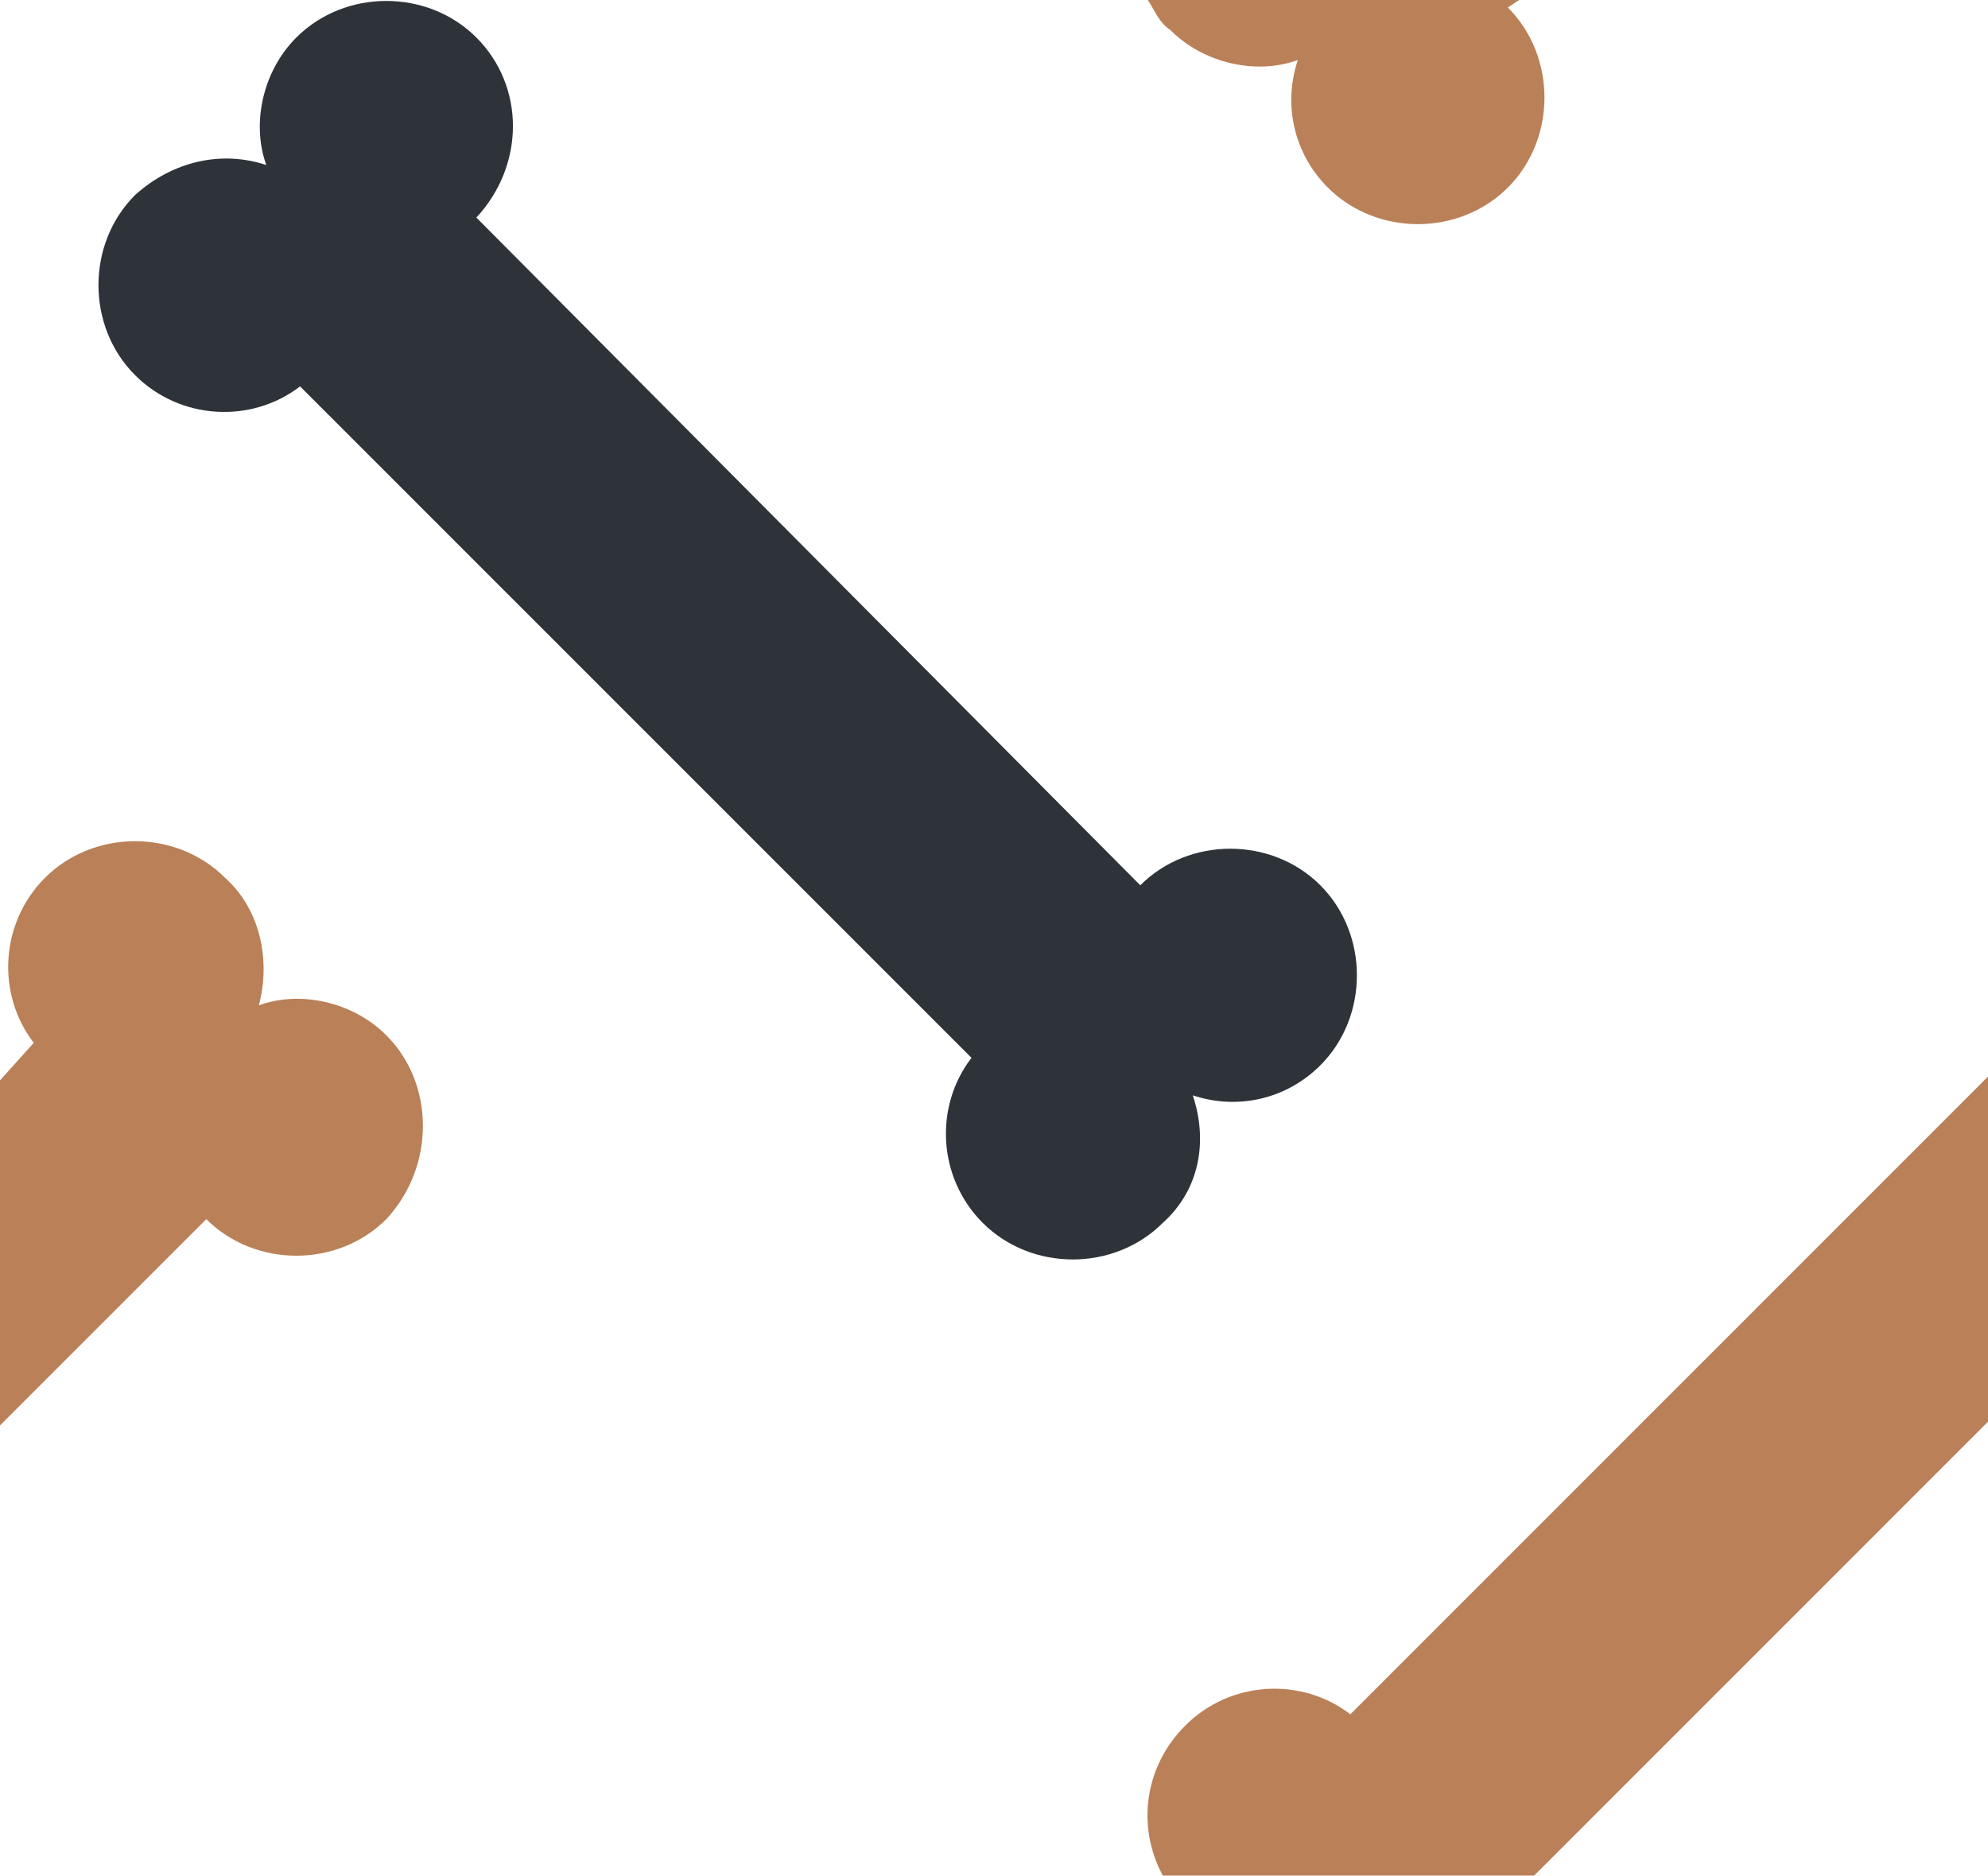
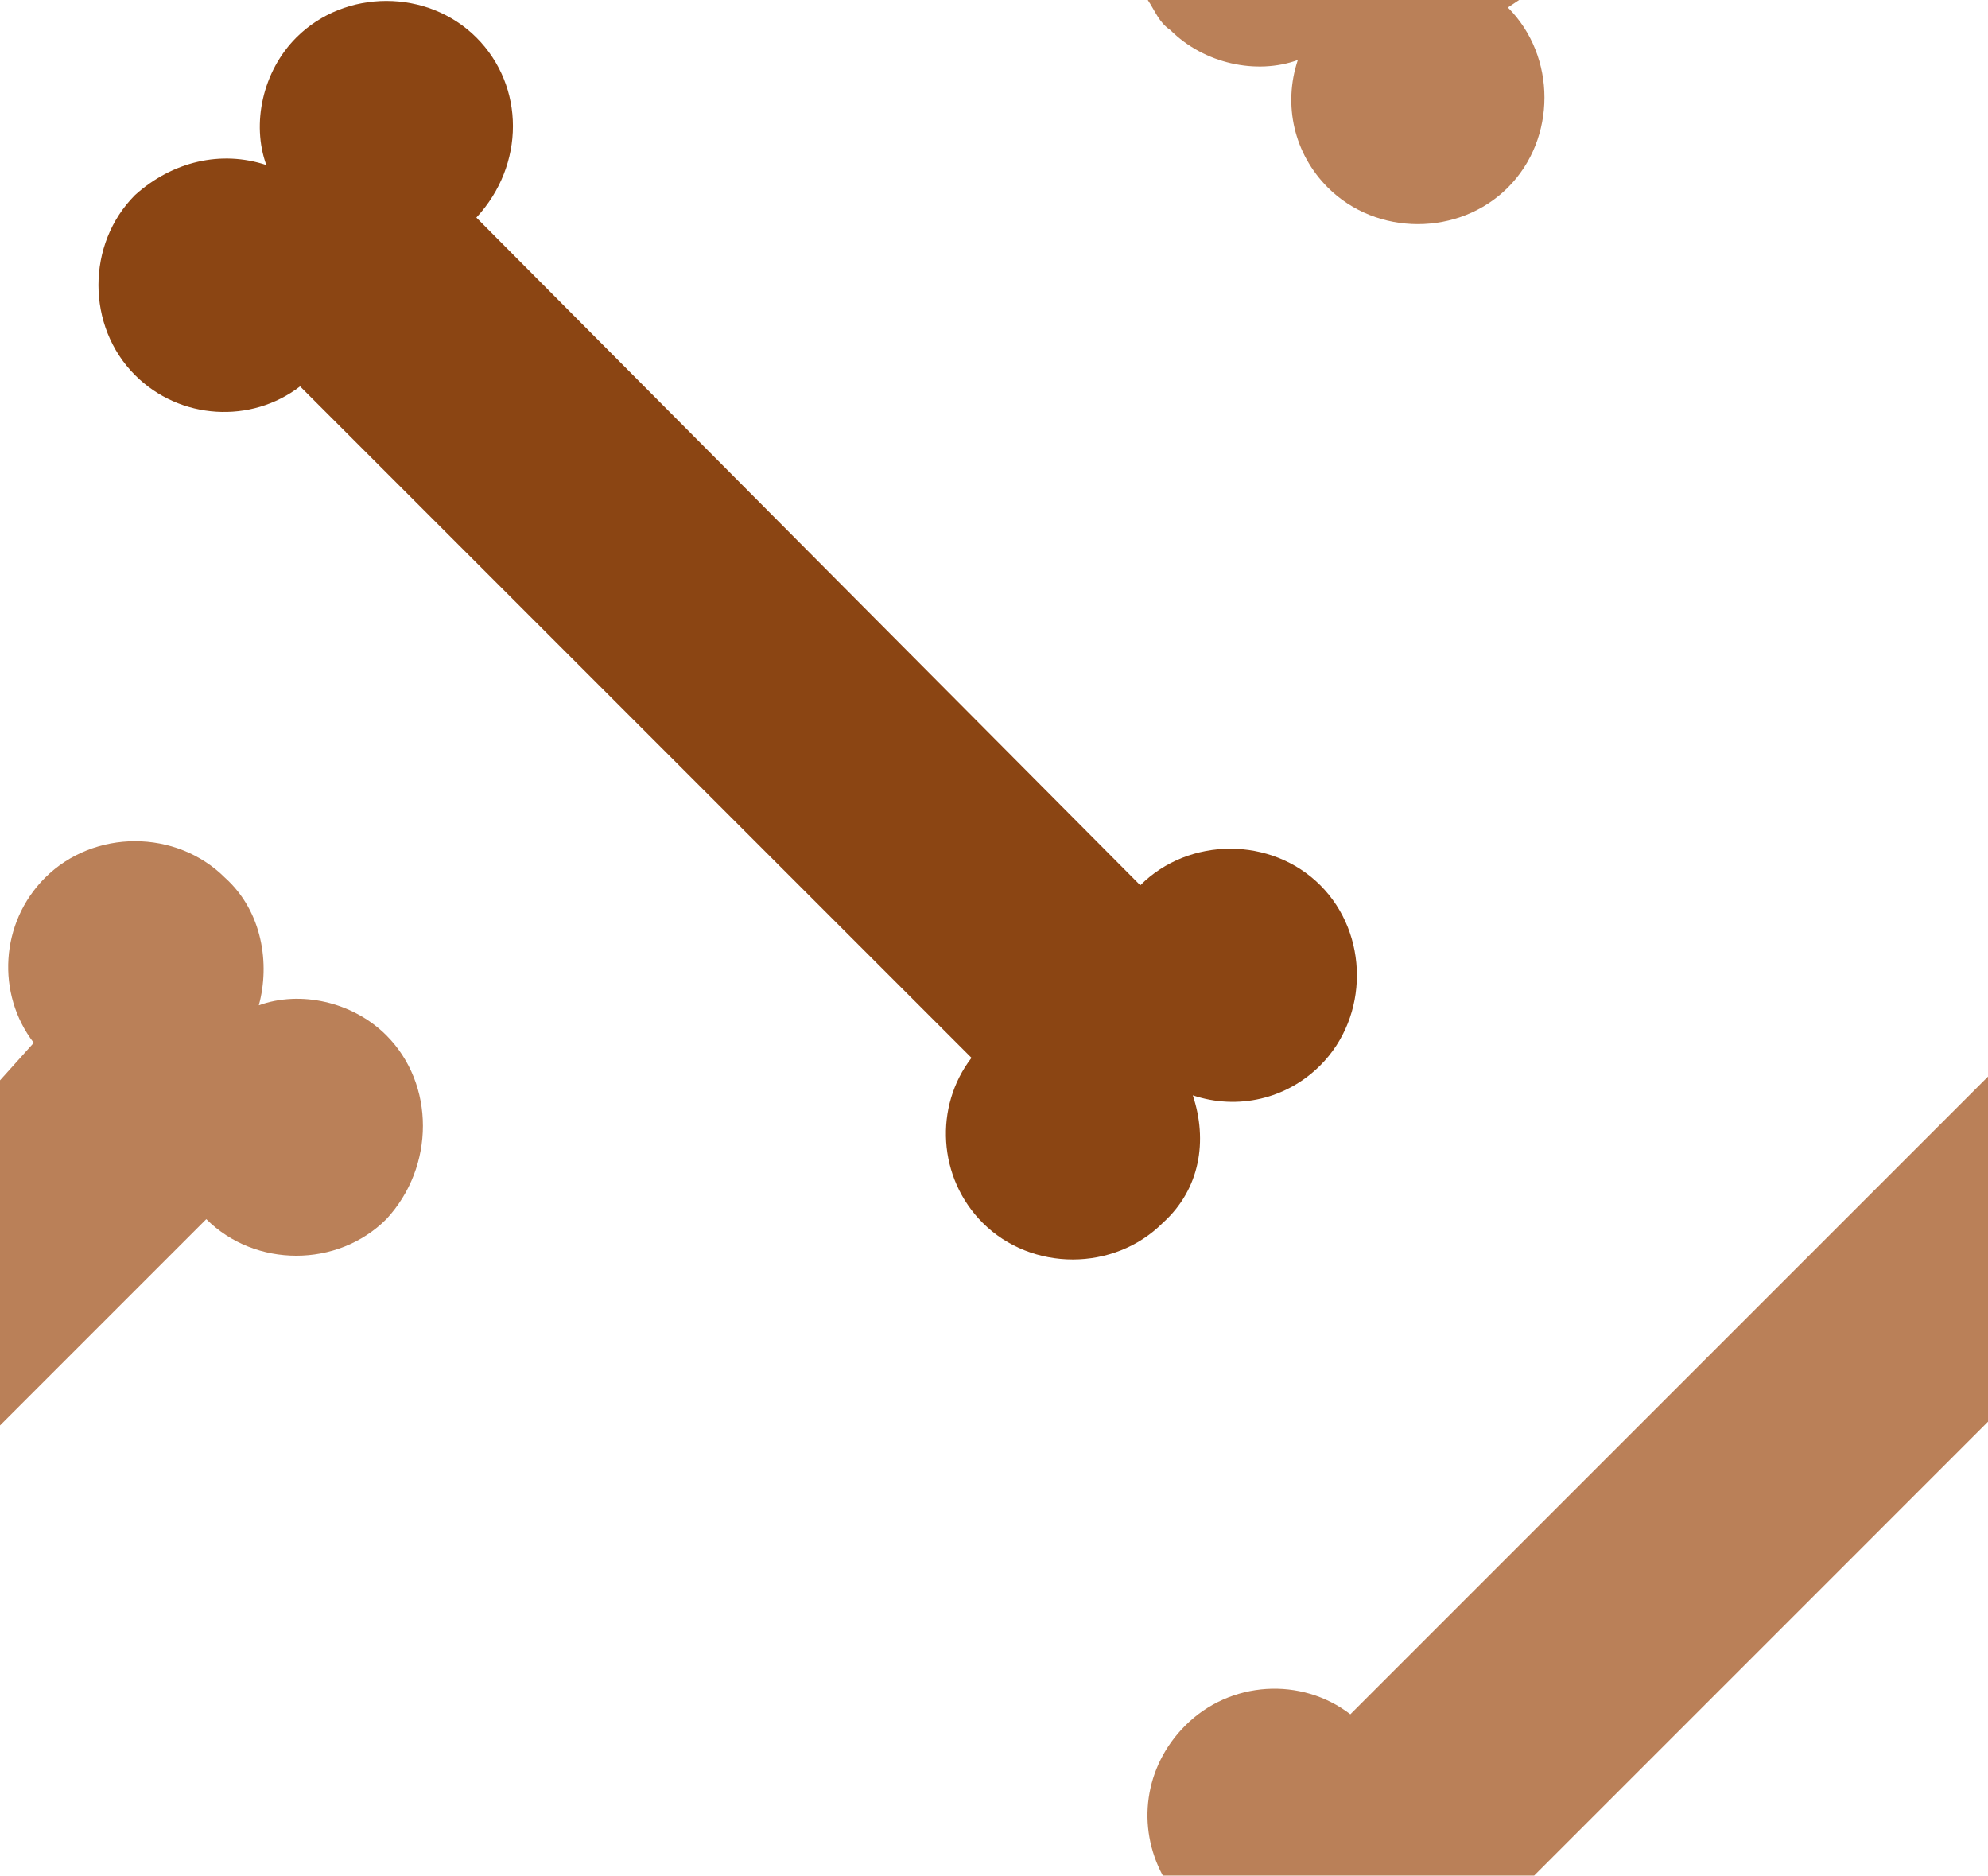
<svg xmlns="http://www.w3.org/2000/svg" version="1.1" id="Layer_1" x="0px" y="0px" viewBox="0 0 53 50" style="enable-background:new 0 0 53 50;" xml:space="preserve">
  <style type="text/css">
	.st0{fill:#BA8058;}
- 	.st1{fill:#2D3339;}
+ 	.st1{fill:saddlebrown;}
</style>
  <path class="st1" d="M31.8,29.2c1.2,0.4,2.5,0.1,3.4-0.8c1.3-1.3,1.3-3.5,0-4.8c-1.3-1.3-3.5-1.3-4.8,0L12.7,5.8  C14,4.4,14,2.3,12.7,1S9.2-0.3,7.9,1C7,1.9,6.7,3.3,7.1,4.4C5.9,4,4.6,4.3,3.6,5.2c-1.3,1.3-1.3,3.5,0,4.8c1.2,1.2,3.1,1.3,4.4,0.3  l17.9,17.9c-1,1.3-0.9,3.2,0.3,4.4c1.3,1.3,3.5,1.3,4.8,0C32,31.7,32.2,30.4,31.8,29.2z" />
  <g>
    <path class="st0" d="M36,45.7c-1.3-1-3.2-0.9-4.4,0.3c-1.1,1.1-1.3,2.7-0.6,4h9.9L53,37.9v-9.2L36,45.7z" />
  </g>
  <path class="st0" d="M40.5,0h-9.9c0.2,0.3,0.3,0.6,0.6,0.8c0.9,0.9,2.3,1.2,3.4,0.8c-0.4,1.2-0.1,2.5,0.8,3.4c1.3,1.3,3.5,1.3,4.8,0  c1.3-1.3,1.3-3.5,0-4.8L40.5,0z" />
  <path class="st0" d="M10.3,27.6c-0.9-0.9-2.3-1.2-3.4-0.8C7.2,25.7,7,24.3,6,23.4c-1.3-1.3-3.5-1.3-4.8,0c-1.2,1.2-1.3,3.1-0.3,4.4  l-0.9,1v9.2l5.5-5.5c1.3,1.3,3.5,1.3,4.8,0C11.6,31.1,11.6,28.9,10.3,27.6z" />
</svg>
